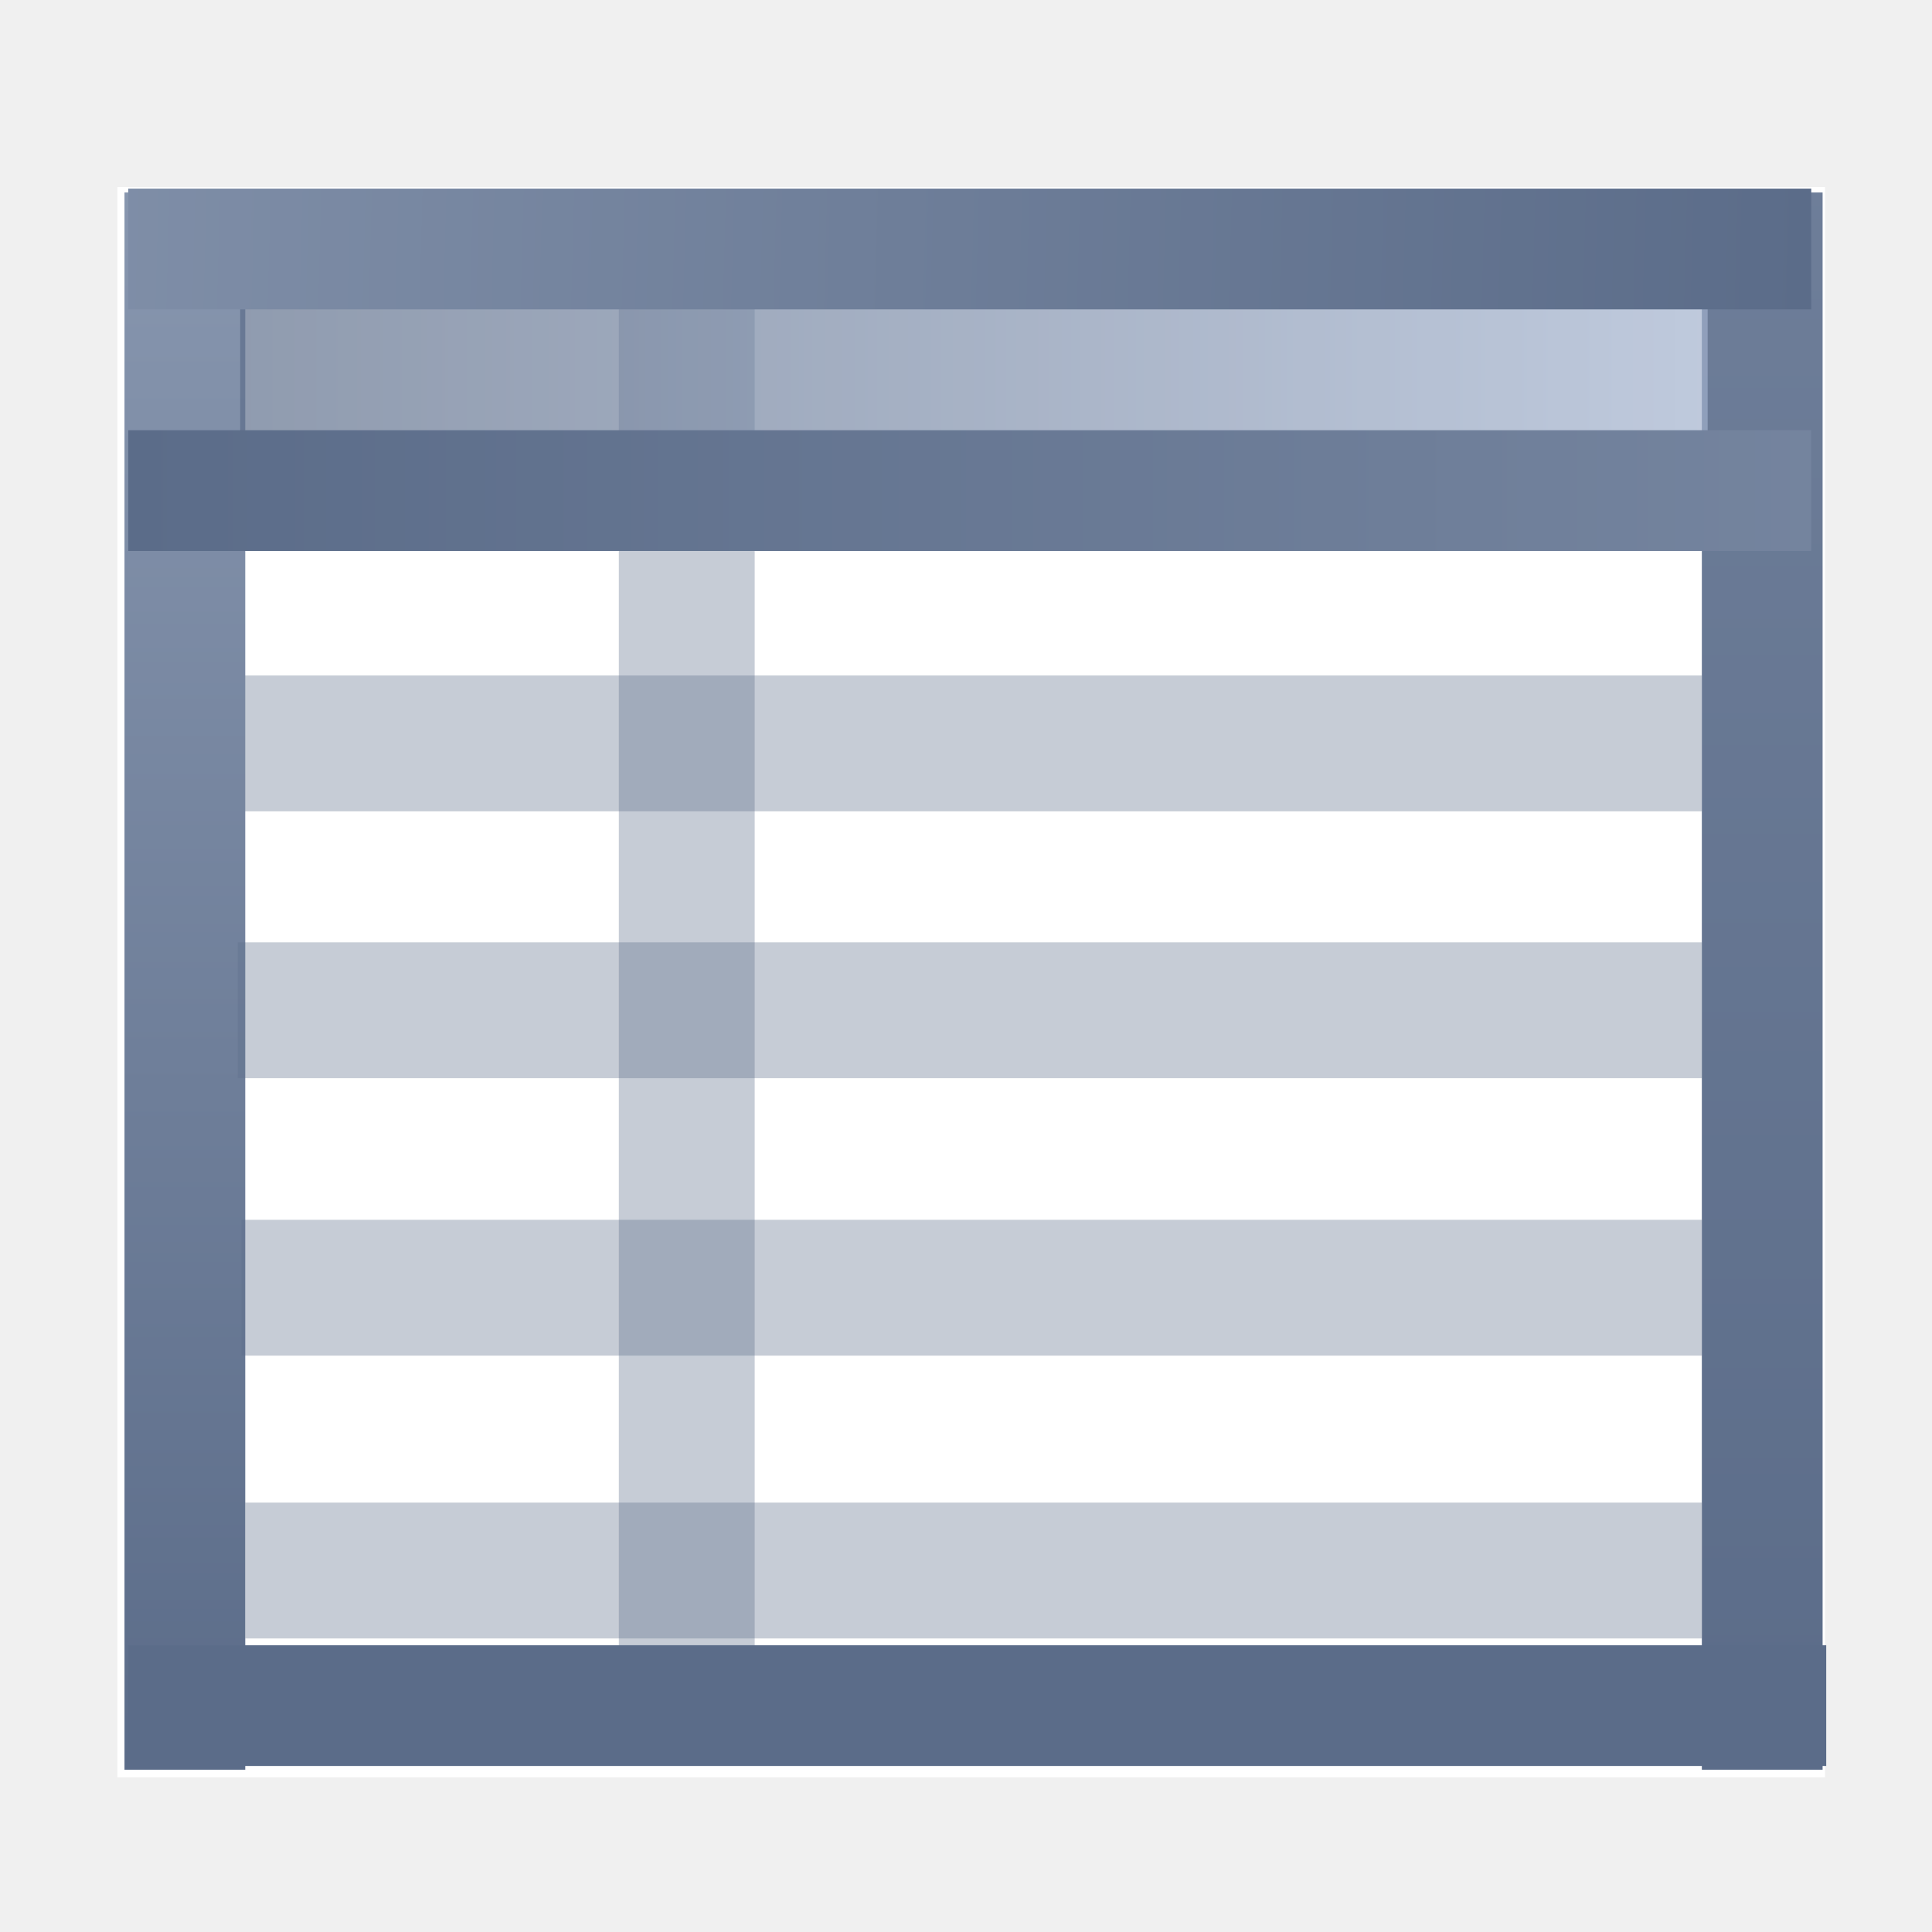
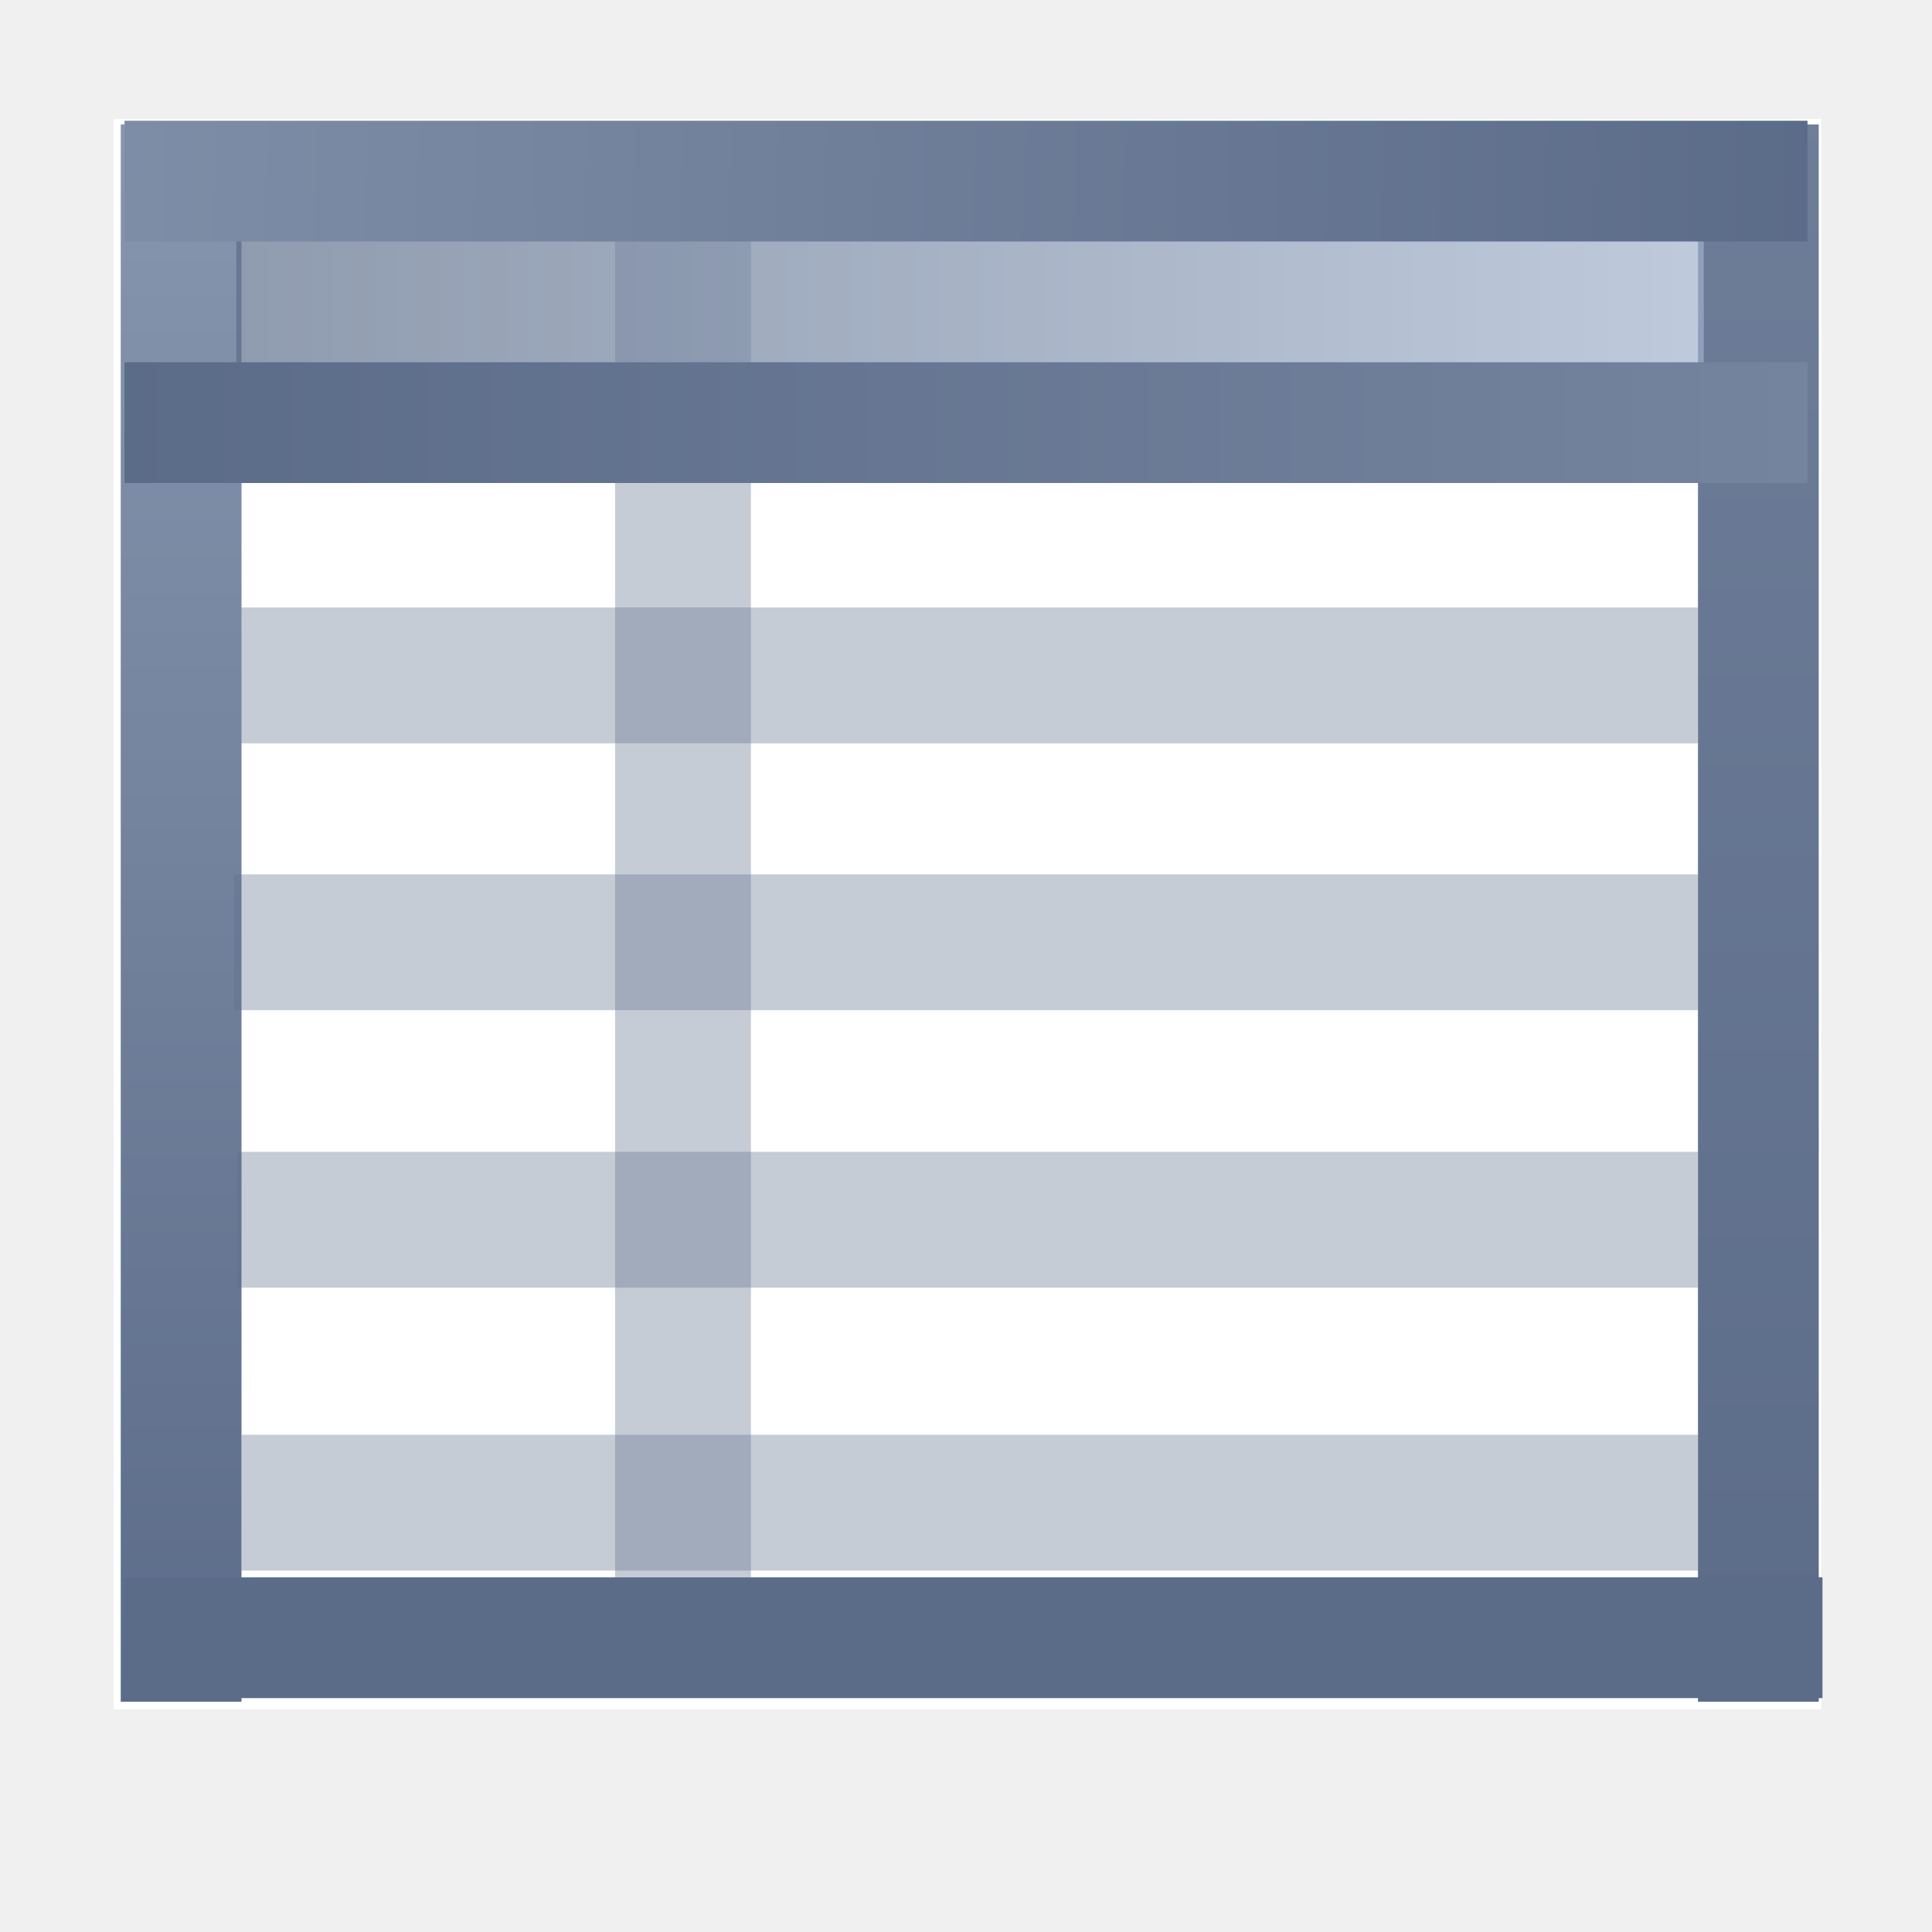
<svg xmlns="http://www.w3.org/2000/svg" xmlns:xlink="http://www.w3.org/1999/xlink" width="16" height="16" id="svg2" version="1.1">
  <defs id="defs4">
    <linearGradient id="linearGradient7491">
      <stop style="stop-color:#5b6c89;stop-opacity:1;" offset="0" id="stop7493" />
      <stop style="stop-color:#a0b0cc;stop-opacity:1;" offset="1" id="stop7495" />
    </linearGradient>
    <linearGradient id="linearGradient7254">
      <stop style="stop-color:#5b6c89;stop-opacity:1;" offset="0" id="stop7256" />
      <stop style="stop-color:#95a3ba;stop-opacity:1;" offset="1" id="stop7258" />
    </linearGradient>
-     <linearGradient xlink:href="#linearGradient7254" id="linearGradient7260" x1="15.001" y1="2" x2="-8" y2="1.375" gradientUnits="userSpaceOnUse" />
+     <linearGradient xlink:href="#linearGradient7254" id="linearGradient7260" x1="15.001" y1="2" x2="-8" y2="1.375" gradientUnits="userSpaceOnUse" gradientTransform="translate(-0.03125,1035.8)" />
    <linearGradient id="linearGradient7254-6">
      <stop style="stop-color:#5b6c89;stop-opacity:1;" offset="0" id="stop7256-5" />
      <stop style="stop-color:#95a3ba;stop-opacity:1;" offset="1" id="stop7258-7" />
    </linearGradient>
-     <linearGradient gradientTransform="matrix(0.9372197,0,0,1,1036.96,-3.593733)" y2="2" x2="-3.264" y1="2" x1="15.001" gradientUnits="userSpaceOnUse" id="linearGradient7277" xlink:href="#linearGradient7254-6" />
+     <linearGradient gradientTransform="matrix(0.9372197,0,0,1,1036.398,-3.562483)" y2="2" x2="-3.264" y1="2" x1="15.001" gradientUnits="userSpaceOnUse" id="linearGradient7277" xlink:href="#linearGradient7254-6" />
    <linearGradient id="linearGradient7254-62">
      <stop style="stop-color:#5b6c89;stop-opacity:1;" offset="0" id="stop7256-0" />
      <stop style="stop-color:#95a3ba;stop-opacity:1;" offset="1" id="stop7258-0" />
    </linearGradient>
-     <linearGradient gradientTransform="translate(-16.0625,1038.362)" y2="2" x2="-17.188" y1="2" x1="15.001" gradientUnits="userSpaceOnUse" id="linearGradient7328" xlink:href="#linearGradient7254-62" />
+     <linearGradient gradientTransform="translate(-16.03125,1037.8)" y2="2" x2="-17.188" y1="2" x1="15.001" gradientUnits="userSpaceOnUse" id="linearGradient7328" xlink:href="#linearGradient7254-62" />
    <linearGradient id="linearGradient7254-6-4">
      <stop style="stop-color:#5b6c89;stop-opacity:1;" offset="0" id="stop7256-5-4" />
      <stop style="stop-color:#95a3ba;stop-opacity:1;" offset="1" id="stop7258-7-4" />
    </linearGradient>
-     <linearGradient y2="2" x2="-28.335" y1="2" x1="15.001" gradientTransform="matrix(0.9372197,0,0,1,1036.96,-16.65623)" gradientUnits="userSpaceOnUse" id="linearGradient7362" xlink:href="#linearGradient7254-6-4" />
-     <linearGradient xlink:href="#linearGradient7491" id="linearGradient7497" x1="1.945" y1="3.073" x2="14.142" y2="3.073" gradientUnits="userSpaceOnUse" gradientTransform="matrix(0.9963768,0,0,1,0.05123962,1036.362)" />
+     <linearGradient y2="2" x2="-28.335" y1="2" x1="15.001" gradientTransform="matrix(0.9372197,0,0,1,1036.398,-16.62498)" gradientUnits="userSpaceOnUse" id="linearGradient7362" xlink:href="#linearGradient7254-6-4" />
+     <linearGradient xlink:href="#linearGradient7491" id="linearGradient7497" x1="1.945" y1="3.073" x2="14.142" y2="3.073" gradientUnits="userSpaceOnUse" gradientTransform="matrix(0.9963768,0,0,1,0.01998962,1035.8)" />
  </defs>
  <g id="layer1" style="display:inline" transform="translate(0,-1036.362)">
-     <rect style="opacity:1;color:#000000;fill:#ffffff;fill-opacity:1;fill-rule:nonzero;stroke:none;stroke-width:0.5;marker:none;visibility:visible;display:inline;overflow:visible;enable-background:accumulate" id="rect7499" width="14.142" height="13.17" x="0.972" y="1.549" transform="translate(0,1036.362)" />
-     <rect style="opacity:0.349;color:#000000;fill:#5b6c89;fill-opacity:1;fill-rule:nonzero;stroke:none;stroke-width:0.5;marker:none;visibility:visible;display:inline;overflow:visible;enable-background:accumulate" id="rect7415-2" width="1.125" height="12.094" x="-1043.081" y="2" transform="matrix(0,-1,1,0,0,0)" />
-     <rect style="opacity:0.349;color:#000000;fill:#5b6c89;fill-opacity:1;fill-rule:nonzero;stroke:none;stroke-width:0.5;marker:none;visibility:visible;display:inline;overflow:visible;enable-background:accumulate" id="rect7415" width="1.125" height="12.938" x="5.125" y="1037.987" />
-     <rect style="color:#000000;fill:url(#linearGradient7362);fill-opacity:1;fill-rule:nonzero;stroke:none;stroke-width:0.5;marker:none;visibility:visible;display:inline;overflow:visible;enable-background:accumulate" id="rect7244-4-4" width="13.062" height="1" x="1037.956" y="-15.094" transform="matrix(0,1,-1,0,0,0)" />
-     <rect style="color:#000000;fill:url(#linearGradient7277);fill-opacity:1;fill-rule:nonzero;stroke:none;stroke-width:0.5;marker:none;visibility:visible;display:inline;overflow:visible;enable-background:accumulate" id="rect7244-4" width="13.062" height="1" x="1037.956" y="-2.031" transform="matrix(0,1,-1,0,0,0)" />
-     <rect style="opacity:0.676;color:#000000;fill:url(#linearGradient7497);fill-opacity:1;fill-rule:nonzero;stroke:none;stroke-width:0.5;marker:none;visibility:visible;display:inline;overflow:visible;enable-background:accumulate" id="rect7489" width="12.153" height="1.193" x="1.989" y="1038.839" />
-     <rect style="color:#000000;fill:url(#linearGradient7260);fill-opacity:1;fill-rule:nonzero;stroke:none;stroke-width:0.5;stroke-linecap:butt;stroke-linejoin:miter;stroke-miterlimit:4;stroke-opacity:1;stroke-dasharray:none;stroke-dashoffset:0;marker:none;visibility:visible;display:inline;overflow:visible;enable-background:accumulate" id="rect7244" width="13.938" height="1" x="1.062" y="1.562" transform="translate(0,1036.362)" />
-     <rect style="color:#000000;fill:url(#linearGradient7328);fill-opacity:1;fill-rule:nonzero;stroke:none;stroke-width:0.5;marker:none;visibility:visible;display:inline;overflow:visible;enable-background:accumulate" id="rect7244-7" width="13.938" height="1" x="-15" y="1039.925" transform="scale(-1,1)" />
-     <rect style="color:#000000;fill:#5b6c89;fill-opacity:1;fill-rule:nonzero;stroke:none;stroke-width:0.5;marker:none;visibility:visible;display:inline;overflow:visible;enable-background:accumulate" id="rect7244-4-4-8" width="14.062" height="1" x="1.062" y="1049.987" />
-     <rect style="opacity:0.349;color:#000000;fill:#5b6c89;fill-opacity:1;fill-rule:nonzero;stroke:none;stroke-width:0.5;marker:none;visibility:visible;display:inline;overflow:visible;enable-background:accumulate" id="rect7415-2-4" width="1.125" height="12.125" x="-1045.291" y="1.969" transform="matrix(0,-1,1,0,0,0)" />
-     <rect style="opacity:0.349;color:#000000;fill:#5b6c89;fill-opacity:1;fill-rule:nonzero;stroke:none;stroke-width:0.5;marker:none;visibility:visible;display:inline;overflow:visible;enable-background:accumulate" id="rect7415-2-4-3" width="1.125" height="12.094" x="-1047.589" y="2" transform="matrix(0,-1,1,0,0,0)" />
-     <rect style="opacity:0.349;color:#000000;fill:#5b6c89;fill-opacity:1;fill-rule:nonzero;stroke:none;stroke-width:0.5;marker:none;visibility:visible;display:inline;overflow:visible;enable-background:accumulate" id="rect7415-2-4-3-9" width="1.125" height="12.062" x="-1049.931" y="2.031" transform="matrix(0,-1,1,0,0,0)" />
+     <rect style="color:#000000;fill:#ffffff;fill-opacity:1;fill-rule:nonzero;stroke:none;stroke-width:0.5;marker:none;visibility:visible;display:inline;overflow:visible;enable-background:accumulate" id="rect7499" width="14.142" height="13.17" x="0.941" y="1037.348" />
+     <rect style="opacity:0.349;color:#000000;fill:#5b6c89;fill-opacity:1;fill-rule:nonzero;stroke:none;stroke-width:0.5;marker:none;visibility:visible;display:inline;overflow:visible;enable-background:accumulate" id="rect7415-2" width="1.125" height="12.094" x="-1042.518" y="1.969" transform="matrix(0,-1,1,0,0,0)" />
+     <rect style="opacity:0.349;color:#000000;fill:#5b6c89;fill-opacity:1;fill-rule:nonzero;stroke:none;stroke-width:0.5;marker:none;visibility:visible;display:inline;overflow:visible;enable-background:accumulate" id="rect7415" width="1.125" height="12.938" x="5.094" y="1037.425" />
+     <rect style="color:#000000;fill:url(#linearGradient7362);fill-opacity:1;fill-rule:nonzero;stroke:none;stroke-width:0.5;marker:none;visibility:visible;display:inline;overflow:visible;enable-background:accumulate" id="rect7244-4-4" width="13.062" height="1" x="1037.393" y="-15.062" transform="matrix(0,1,-1,0,0,0)" />
+     <rect style="color:#000000;fill:url(#linearGradient7277);fill-opacity:1;fill-rule:nonzero;stroke:none;stroke-width:0.5;marker:none;visibility:visible;display:inline;overflow:visible;enable-background:accumulate" id="rect7244-4" width="13.062" height="1" x="1037.393" y="-2" transform="matrix(0,1,-1,0,0,0)" />
+     <rect style="opacity:0.676;color:#000000;fill:url(#linearGradient7497);fill-opacity:1;fill-rule:nonzero;stroke:none;stroke-width:0.5;marker:none;visibility:visible;display:inline;overflow:visible;enable-background:accumulate" id="rect7489" width="12.153" height="1.193" x="1.957" y="1038.276" />
+     <rect style="color:#000000;fill:url(#linearGradient7260);fill-opacity:1;fill-rule:nonzero;stroke:none;stroke-width:0.5;marker:none;visibility:visible;display:inline;overflow:visible;enable-background:accumulate" id="rect7244" width="13.938" height="1" x="1.031" y="1037.362" />
+     <rect style="color:#000000;fill:url(#linearGradient7328);fill-opacity:1;fill-rule:nonzero;stroke:none;stroke-width:0.5;marker:none;visibility:visible;display:inline;overflow:visible;enable-background:accumulate" id="rect7244-7" width="13.938" height="1" x="-14.969" y="1039.362" transform="scale(-1,1)" />
+     <rect style="color:#000000;fill:#5b6c89;fill-opacity:1;fill-rule:nonzero;stroke:none;stroke-width:0.5;marker:none;visibility:visible;display:inline;overflow:visible;enable-background:accumulate" id="rect7244-4-4-8" width="14.062" height="1" x="1.031" y="1049.425" />
+     <rect style="opacity:0.349;color:#000000;fill:#5b6c89;fill-opacity:1;fill-rule:nonzero;stroke:none;stroke-width:0.5;marker:none;visibility:visible;display:inline;overflow:visible;enable-background:accumulate" id="rect7415-2-4" width="1.125" height="12.125" x="-1044.728" y="1.938" transform="matrix(0,-1,1,0,0,0)" />
+     <rect style="opacity:0.349;color:#000000;fill:#5b6c89;fill-opacity:1;fill-rule:nonzero;stroke:none;stroke-width:0.5;marker:none;visibility:visible;display:inline;overflow:visible;enable-background:accumulate" id="rect7415-2-4-3" width="1.125" height="12.094" x="-1047.026" y="1.969" transform="matrix(0,-1,1,0,0,0)" />
+     <rect style="opacity:0.349;color:#000000;fill:#5b6c89;fill-opacity:1;fill-rule:nonzero;stroke:none;stroke-width:0.5;marker:none;visibility:visible;display:inline;overflow:visible;enable-background:accumulate" id="rect7415-2-4-3-9" width="1.125" height="12.062" x="-1049.369" y="2" transform="matrix(0,-1,1,0,0,0)" />
  </g>
</svg>
